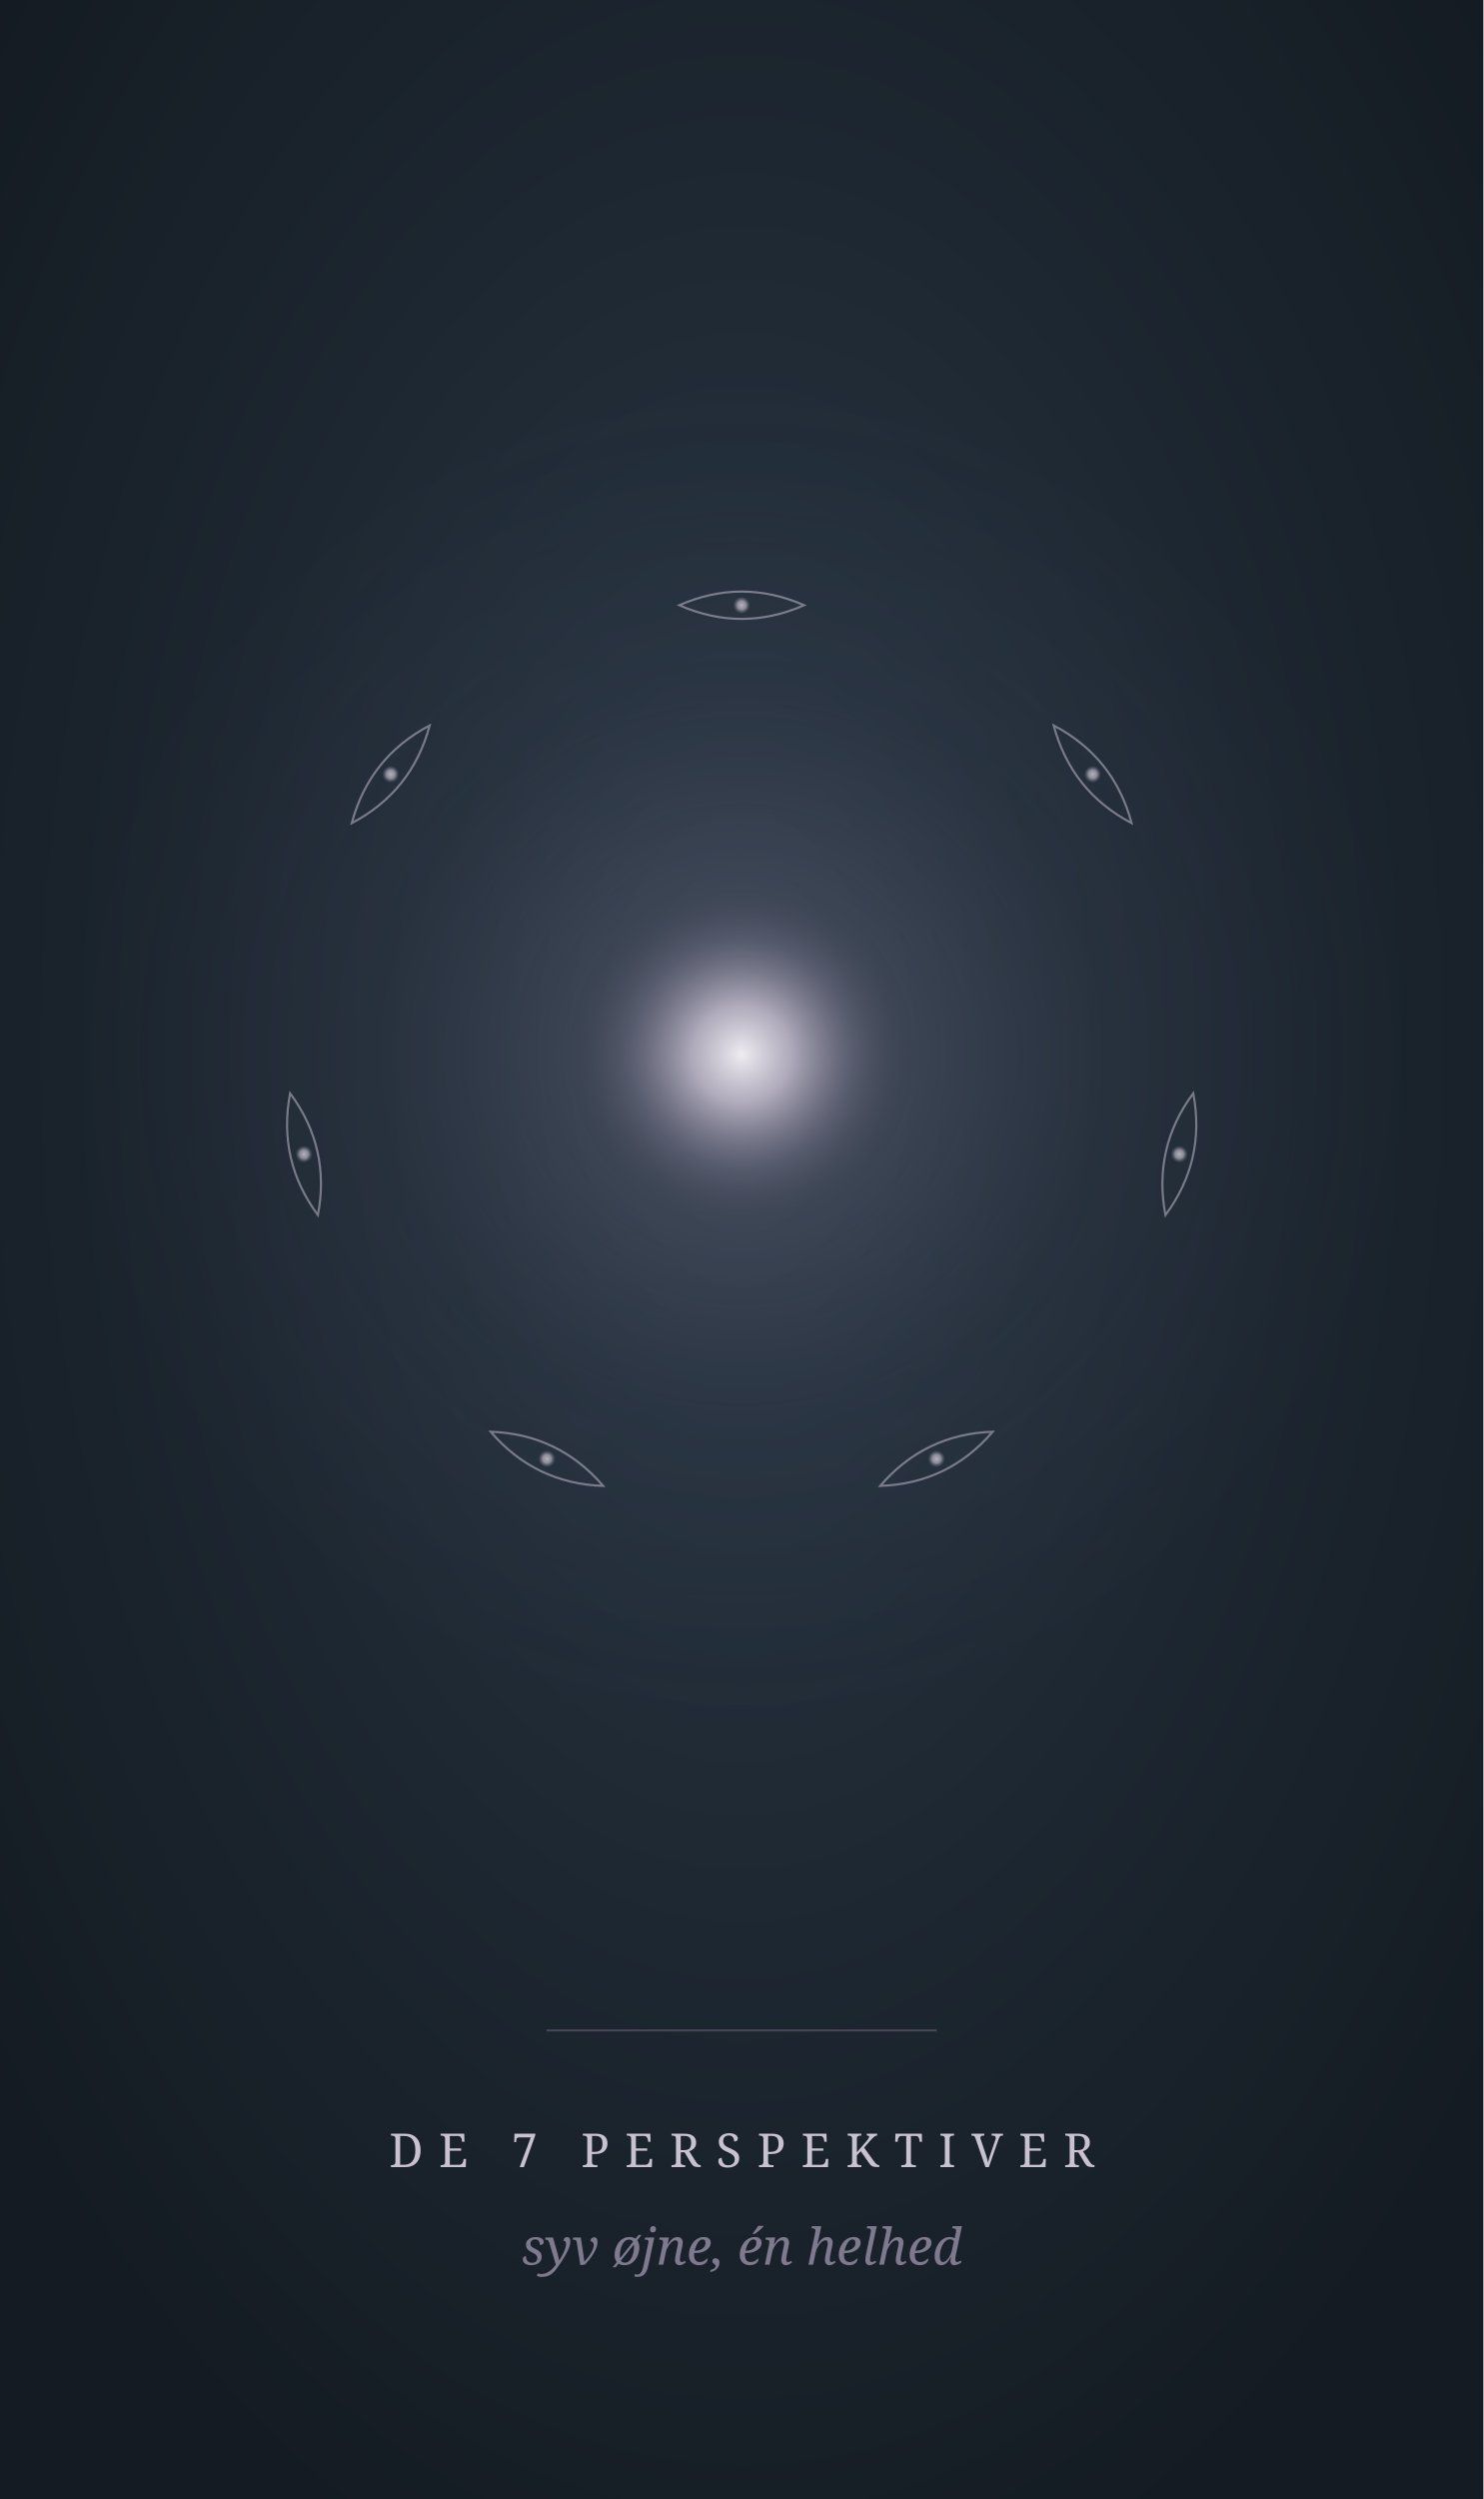
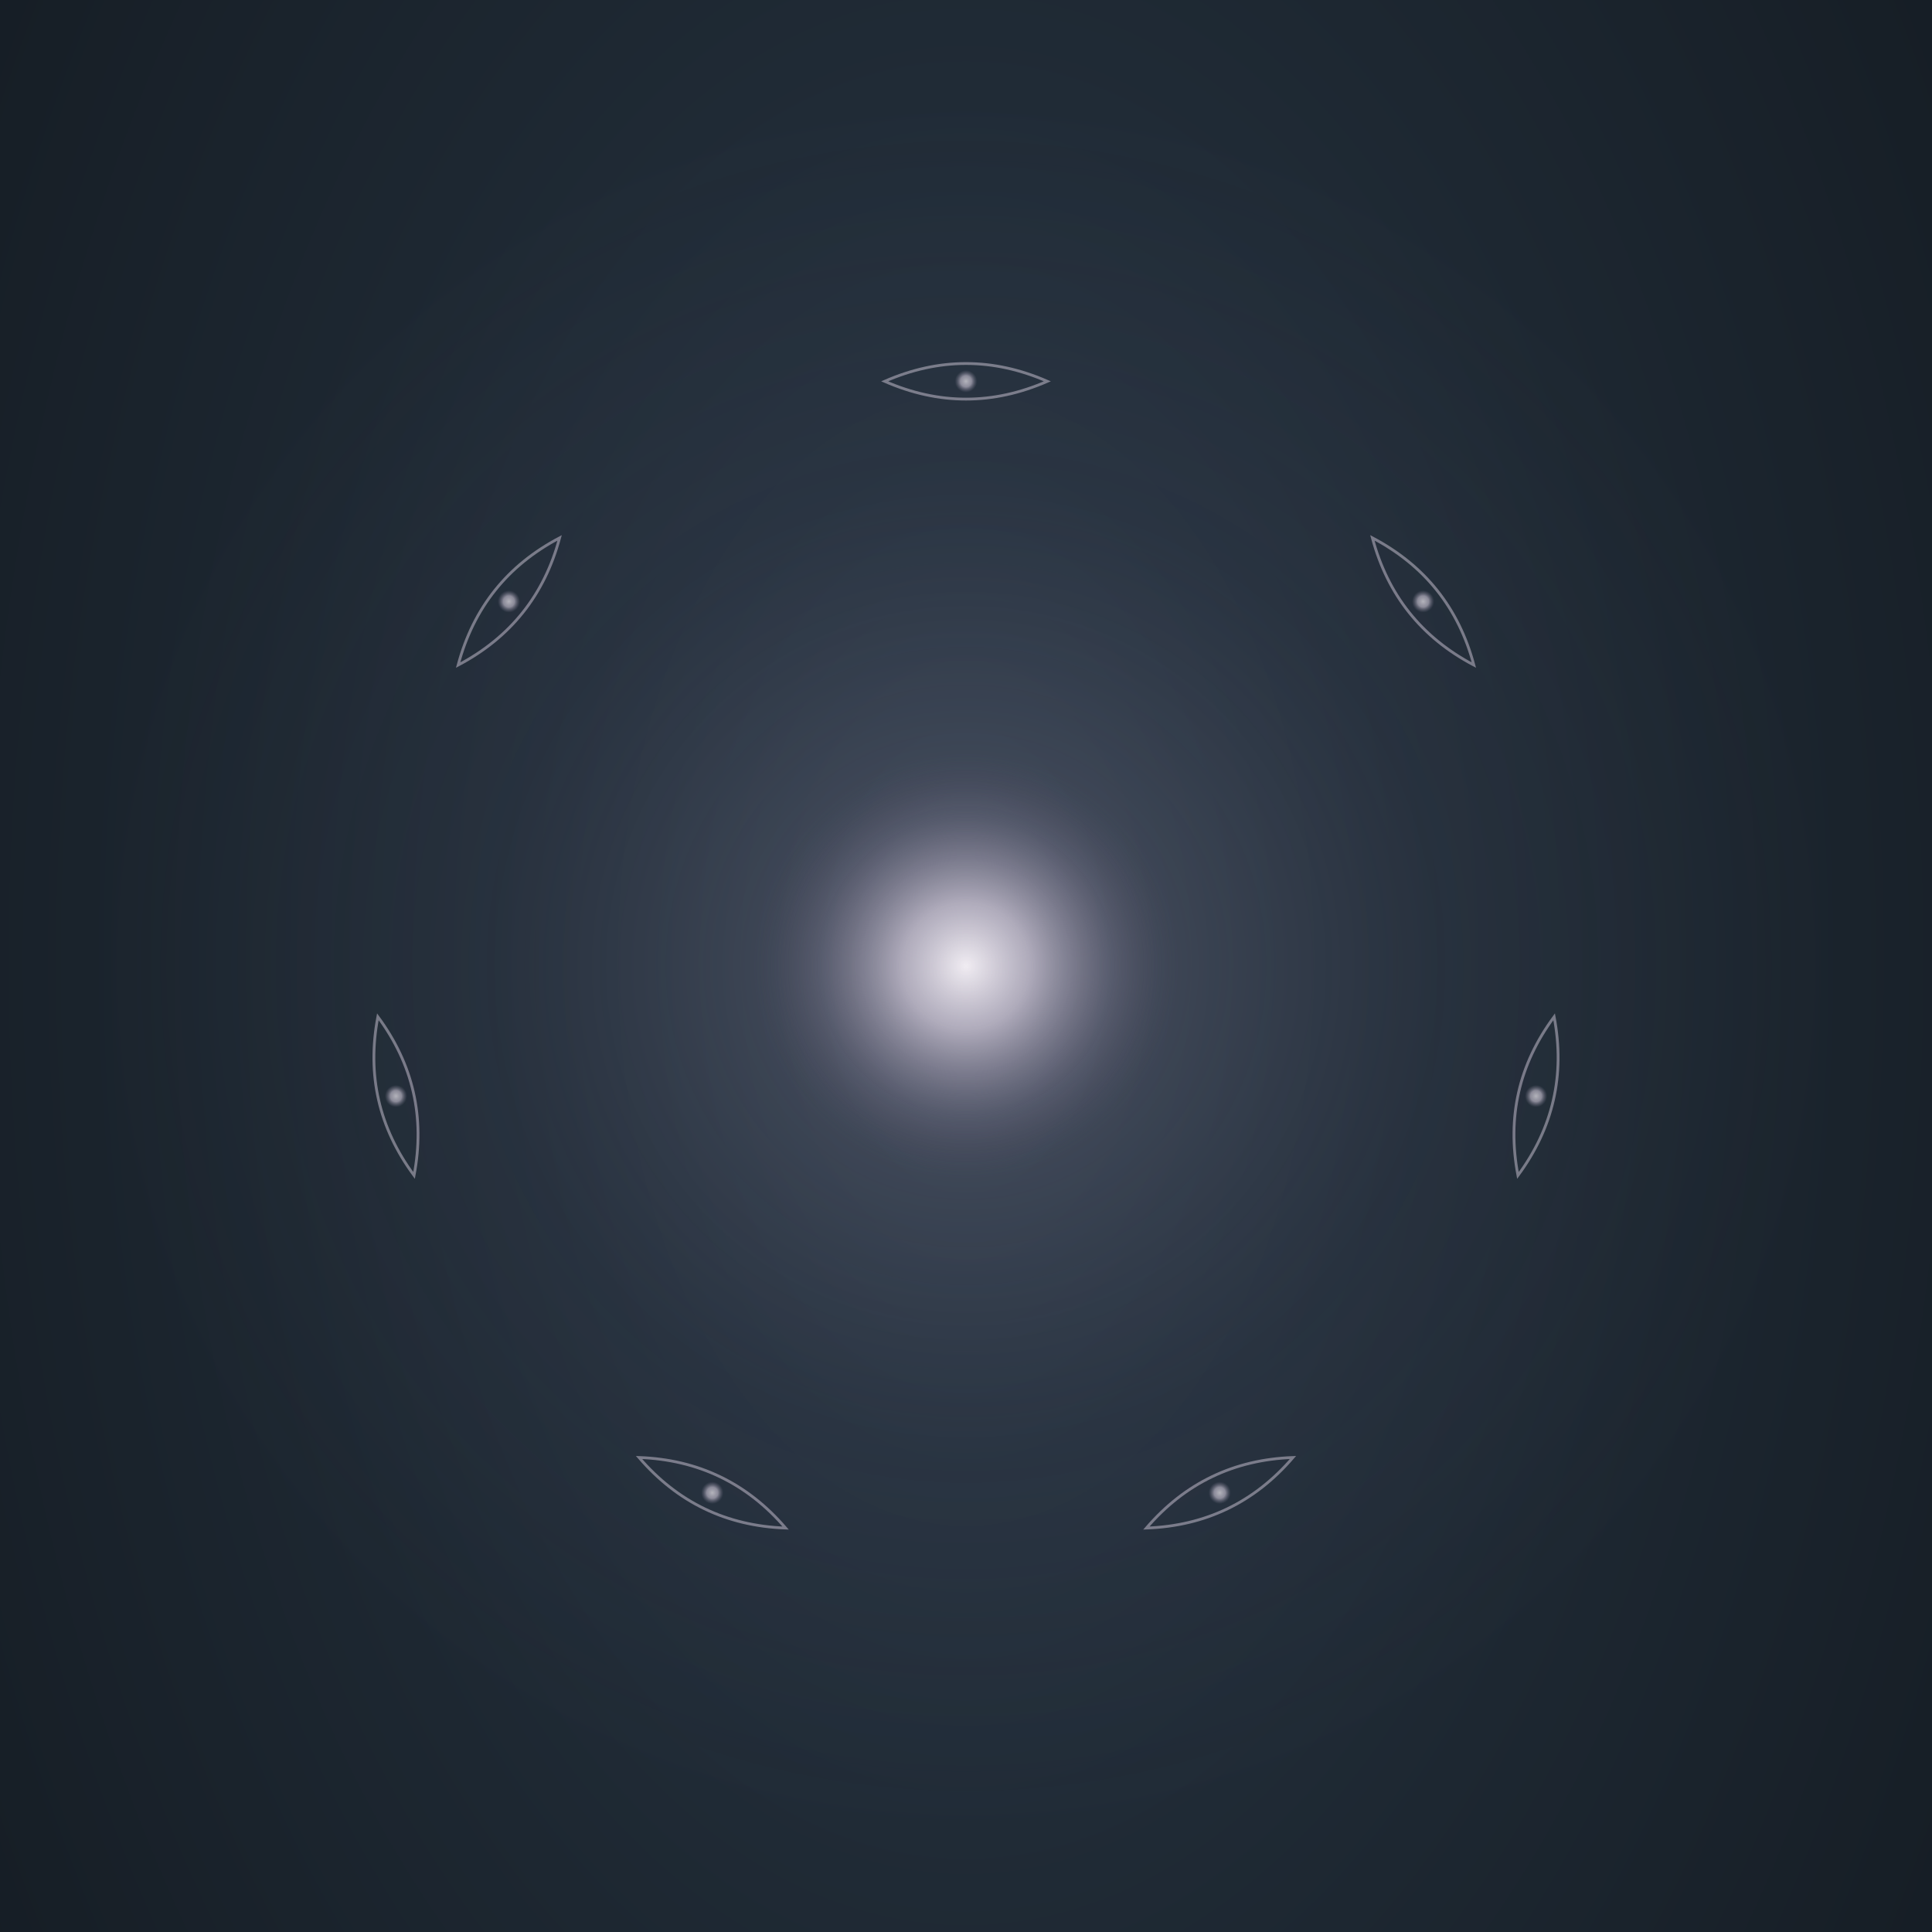
- <svg xmlns="http://www.w3.org/2000/svg" viewBox="0 0 380 640" role="img" aria-label="De 7 Perspektiver">
+ <svg xmlns="http://www.w3.org/2000/svg" viewBox="0 80 380 380" role="img" aria-label="De 7 Perspektiver">
  <defs>
    <style>
@keyframes core-r { 0%, 100% { r: 36px; } 50% { r: 46px; } }
@keyframes aura-r { 0%, 100% { rx: 158px; ry: 158px; } 50% { rx: 182px; ry: 182px; } }
/* Hele øjne-cirklen ånder synkront fra centrum */
@keyframes eyes-breathe {
  0%, 100% { transform: scale(1); }
  50% { transform: scale(1.1); }
}
.core { animation: core-r 8s ease-in-out infinite; }
.aura { animation: aura-r 8s ease-in-out infinite; }
.eyes-group {
  animation: eyes-breathe 8s ease-in-out infinite;
  transform-origin: 190px 270px;
  transform-box: view-box;
}

/* Hver øje-pupil træder frem på skift - 21s cyklus, 3s per øje */
@keyframes pupil-highlight {
  0%, 100% { r: 2.2px; opacity: 0.7; }
  7% { r: 3.5px; opacity: 1; }
  14% { r: 2.2px; opacity: 0.7; }
}
@keyframes eye-highlight {
  0%, 100% { opacity: 0.5; }
  7% { opacity: 0.95; }
  14% { opacity: 0.5; }
}
.eye-1, .pupil-1 { animation-name: eye-highlight; animation-duration: 21s; animation-timing-function: ease-in-out; animation-iteration-count: infinite; animation-delay: 0s; }
.eye-2, .pupil-2 { animation-name: eye-highlight; animation-duration: 21s; animation-timing-function: ease-in-out; animation-iteration-count: infinite; animation-delay: -3s; }
.eye-3, .pupil-3 { animation-name: eye-highlight; animation-duration: 21s; animation-timing-function: ease-in-out; animation-iteration-count: infinite; animation-delay: -6s; }
.eye-4, .pupil-4 { animation-name: eye-highlight; animation-duration: 21s; animation-timing-function: ease-in-out; animation-iteration-count: infinite; animation-delay: -9s; }
.eye-5, .pupil-5 { animation-name: eye-highlight; animation-duration: 21s; animation-timing-function: ease-in-out; animation-iteration-count: infinite; animation-delay: -12s; }
.eye-6, .pupil-6 { animation-name: eye-highlight; animation-duration: 21s; animation-timing-function: ease-in-out; animation-iteration-count: infinite; animation-delay: -15s; }
.eye-7, .pupil-7 { animation-name: eye-highlight; animation-duration: 21s; animation-timing-function: ease-in-out; animation-iteration-count: infinite; animation-delay: -18s; }
.pupil-1 { animation-name: pupil-highlight; }
.pupil-2 { animation-name: pupil-highlight; }
.pupil-3 { animation-name: pupil-highlight; }
.pupil-4 { animation-name: pupil-highlight; }
.pupil-5 { animation-name: pupil-highlight; }
.pupil-6 { animation-name: pupil-highlight; }
.pupil-7 { animation-name: pupil-highlight; }

@media (prefers-reduced-motion: reduce) {
  .core, .aura, .eyes-group,
  .eye-1, .eye-2, .eye-3, .eye-4, .eye-5, .eye-6, .eye-7,
  .pupil-1, .pupil-2, .pupil-3, .pupil-4, .pupil-5, .pupil-6, .pupil-7 { animation: none; }
}
</style>
    <radialGradient id="well" cx="50%" cy="42%" r="65%">
      <stop offset="0%" stop-color="#2a3847" />
      <stop offset="55%" stop-color="#1d2731" />
      <stop offset="100%" stop-color="#141b22" />
    </radialGradient>
    <radialGradient id="core-g" cx="50%" cy="50%" r="50%">
      <stop offset="0%" stop-color="#f0ecf2" stop-opacity="1" />
      <stop offset="30%" stop-color="#d0c8d8" stop-opacity="0.75" />
      <stop offset="70%" stop-color="#9088a0" stop-opacity="0.25" />
      <stop offset="100%" stop-color="#5a5068" stop-opacity="0" />
    </radialGradient>
    <radialGradient id="aura-g" cx="50%" cy="50%" r="50%">
      <stop offset="0%" stop-color="#b8b0c4" stop-opacity="0.28" />
      <stop offset="55%" stop-color="#6c647c" stop-opacity="0.08" />
      <stop offset="100%" stop-color="#6c647c" stop-opacity="0" />
    </radialGradient>
    <radialGradient id="pupil-g" cx="50%" cy="50%" r="50%">
      <stop offset="0%" stop-color="#f0ecf2" stop-opacity="1" />
      <stop offset="50%" stop-color="#d0c8d8" stop-opacity="0.85" />
      <stop offset="100%" stop-color="#9088a0" stop-opacity="0" />
    </radialGradient>
  </defs>
  <rect x="0" y="0" width="380" height="640" fill="url(#well)" />
  <ellipse class="aura" cx="190" cy="270" rx="170" ry="170" fill="url(#aura-g)" />
  <g class="eyes-group">
    <path class="eye-1" d="M 206.00 155.00 Q 190.00 148.00 174.00 155.00 Q 190.00 162.00 206.00 155.00 Z" stroke="#d0c8d8" stroke-width="0.55" fill="none" opacity="0.5" />
    <circle class="pupil-1" cx="190.00" cy="155.00" r="2.2" fill="url(#pupil-g)" opacity="0.7" />
    <path class="eye-2" d="M 289.89 210.81 Q 285.38 193.93 269.93 185.79 Q 274.44 202.66 289.89 210.81 Z" stroke="#d0c8d8" stroke-width="0.55" fill="none" opacity="0.5" />
    <circle class="pupil-2" cx="279.91" cy="198.30" r="2.2" fill="url(#pupil-g)" opacity="0.7" />
    <path class="eye-3" d="M 298.56 311.19 Q 308.94 297.15 305.68 279.99 Q 295.29 294.03 298.56 311.19 Z" stroke="#d0c8d8" stroke-width="0.55" fill="none" opacity="0.5" />
    <circle class="pupil-3" cx="302.12" cy="295.59" r="2.2" fill="url(#pupil-g)" opacity="0.7" />
    <path class="eye-4" d="M 225.48 380.55 Q 242.93 379.92 254.31 366.67 Q 236.86 367.30 225.48 380.55 Z" stroke="#d0c8d8" stroke-width="0.55" fill="none" opacity="0.5" />
    <circle class="pupil-4" cx="239.90" cy="373.61" r="2.2" fill="url(#pupil-g)" opacity="0.7" />
    <path class="eye-5" d="M 125.69 366.67 Q 137.07 379.92 154.52 380.55 Q 143.14 367.30 125.69 366.67 Z" stroke="#d0c8d8" stroke-width="0.55" fill="none" opacity="0.5" />
    <circle class="pupil-5" cx="140.10" cy="373.61" r="2.2" fill="url(#pupil-g)" opacity="0.7" />
    <path class="eye-6" d="M 74.32 279.99 Q 71.06 297.15 81.44 311.19 Q 84.71 294.03 74.32 279.99 Z" stroke="#d0c8d8" stroke-width="0.55" fill="none" opacity="0.5" />
    <circle class="pupil-6" cx="77.88" cy="295.59" r="2.2" fill="url(#pupil-g)" opacity="0.7" />
    <path class="eye-7" d="M 110.07 185.79 Q 94.62 193.93 90.11 210.81 Q 105.56 202.66 110.07 185.79 Z" stroke="#d0c8d8" stroke-width="0.55" fill="none" opacity="0.5" />
    <circle class="pupil-7" cx="100.09" cy="198.30" r="2.2" fill="url(#pupil-g)" opacity="0.7" />
  </g>
  <circle class="core" cx="190" cy="270" r="42" fill="url(#core-g)" />
  <line x1="140" y1="520" x2="240" y2="520" stroke="#6c647c" stroke-width="0.5" opacity="0.55" />
  <text x="190" y="555" text-anchor="middle" font-family="Cinzel, serif" font-size="12" letter-spacing="4" fill="#d0c8d8" opacity="0.95">DE 7 PERSPEKTIVER</text>
  <text x="190" y="580" text-anchor="middle" font-family="Cormorant Garamond, Georgia, serif" font-size="13" font-style="italic" fill="#9088a0" opacity="0.85">syv øjne, én helhed</text>
</svg>
